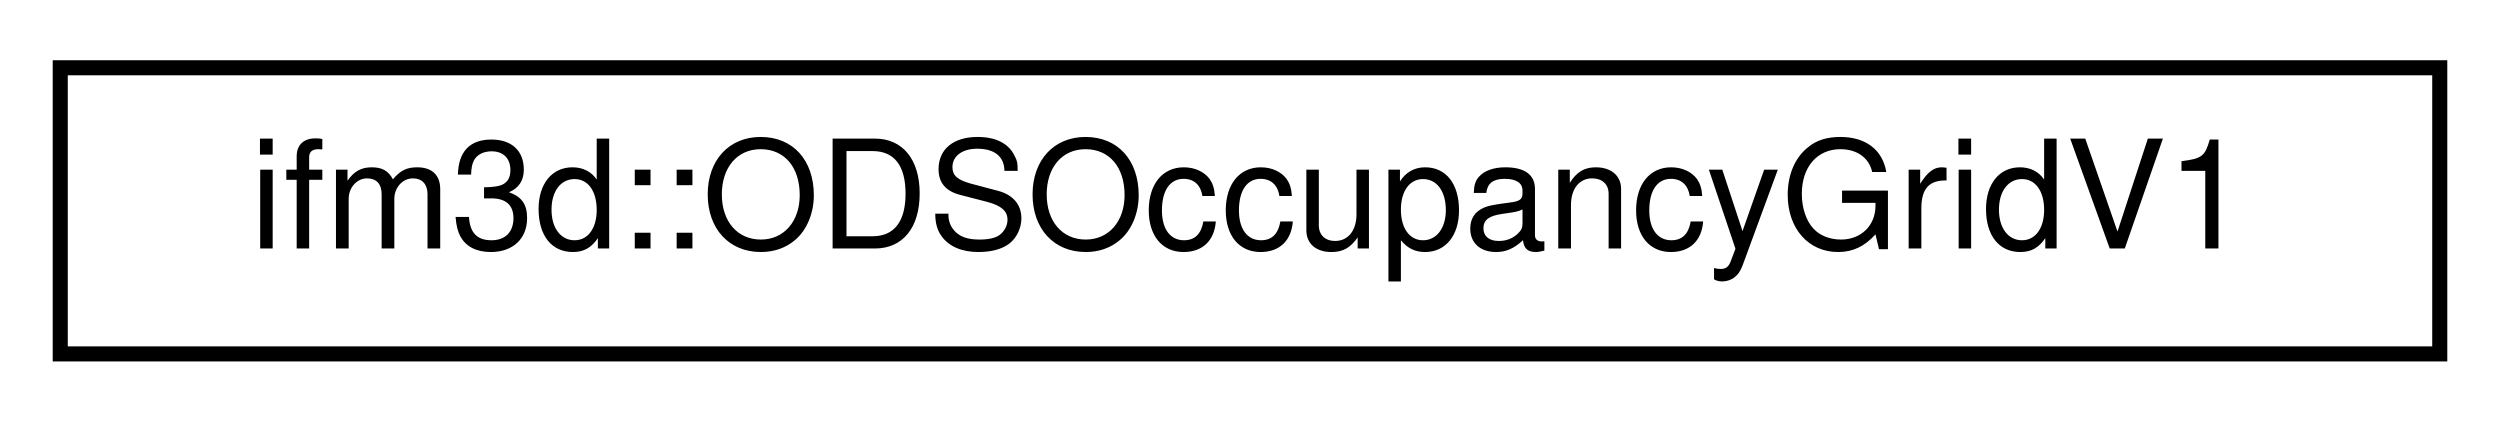
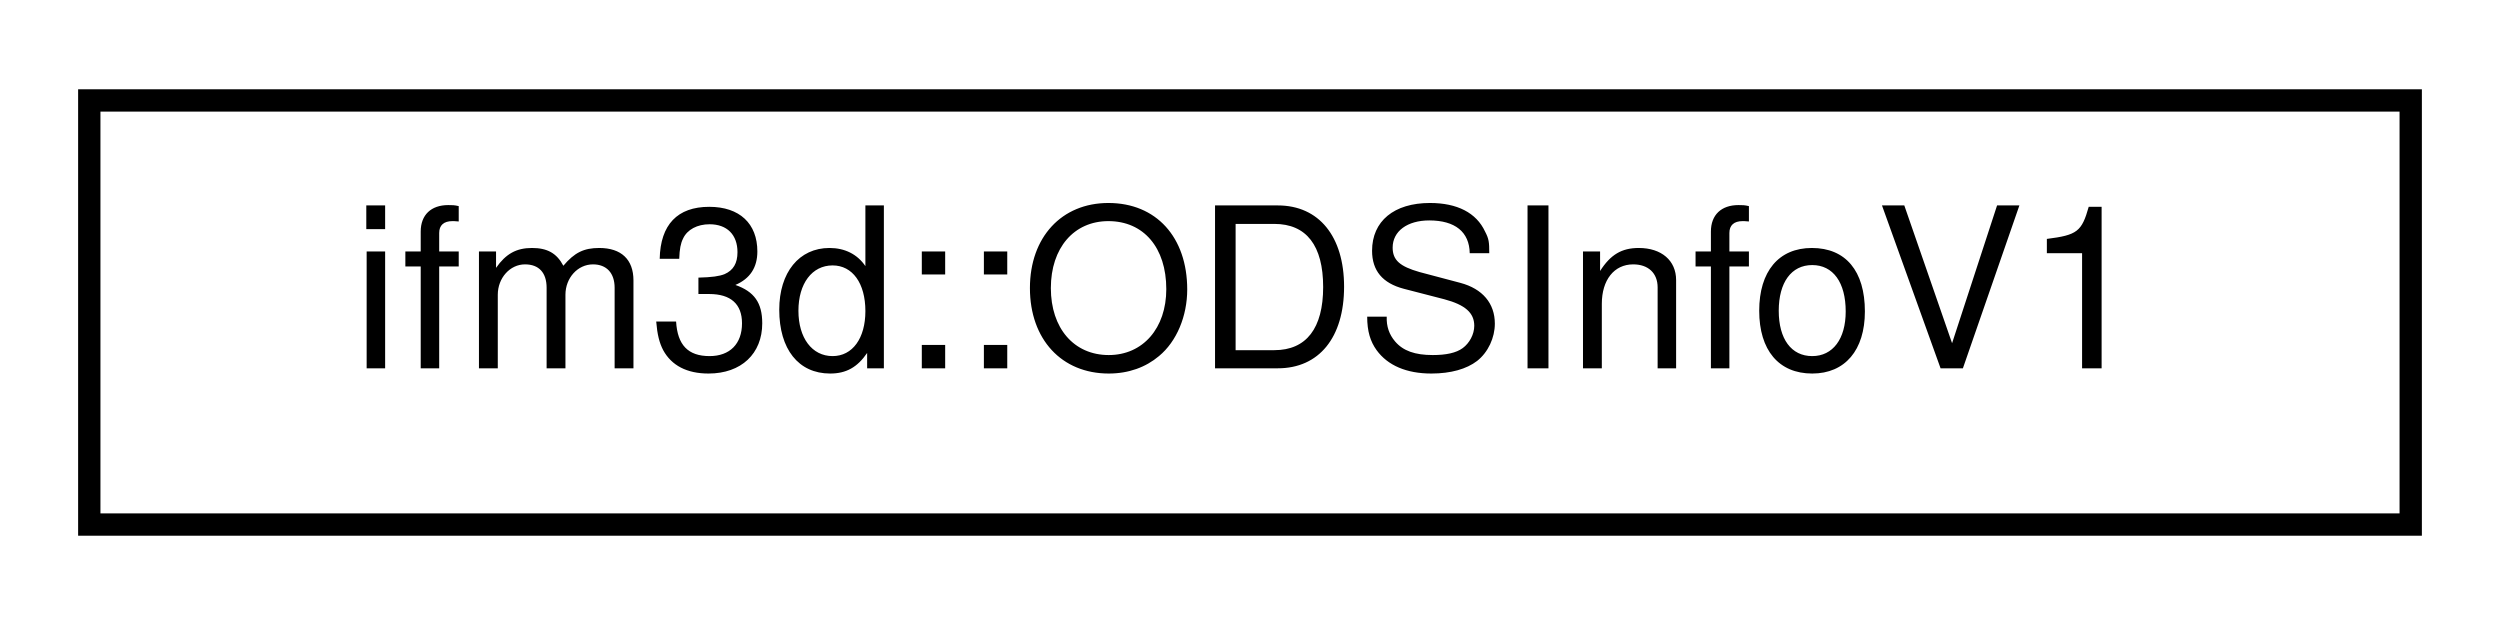
- <svg xmlns="http://www.w3.org/2000/svg" xmlns:xlink="http://www.w3.org/1999/xlink" width="166pt" height="28pt" viewBox="0.00 0.00 166.00 28.00">
+ <svg xmlns="http://www.w3.org/2000/svg" xmlns:xlink="http://www.w3.org/1999/xlink" width="112pt" height="28pt" viewBox="0.00 0.00 112.00 28.00">
  <g id="graph0" class="graph" transform="scale(1 1) rotate(0) translate(4 24)">
    <g id="node1" class="node">
      <g id="a_node1">
-         <a xlink:href="classifm3d_1_1ODSOccupancyGridV1.html" target="_top" xlink:title=" ">
-           <polygon fill="none" stroke="black" points="0,-0.5 0,-19.5 158,-19.5 158,-0.5 0,-0.5" />
-           <text text-anchor="middle" x="79" y="-7.5" font-family="Helvetica,sans-Serif" font-size="10.00">ifm3d::ODSOccupancyGridV1</text>
+         <a xlink:href="classifm3d_1_1ODSInfoV1.html" target="_top" xlink:title=" ">
+           <polygon fill="none" stroke="black" points="0,-0.5 0,-19.5 104,-19.5 104,-0.5 0,-0.5" />
+           <text text-anchor="middle" x="52" y="-7.5" font-family="Helvetica,sans-Serif" font-size="10.00">ifm3d::ODSInfoV1</text>
        </a>
      </g>
    </g>
  </g>
</svg>
